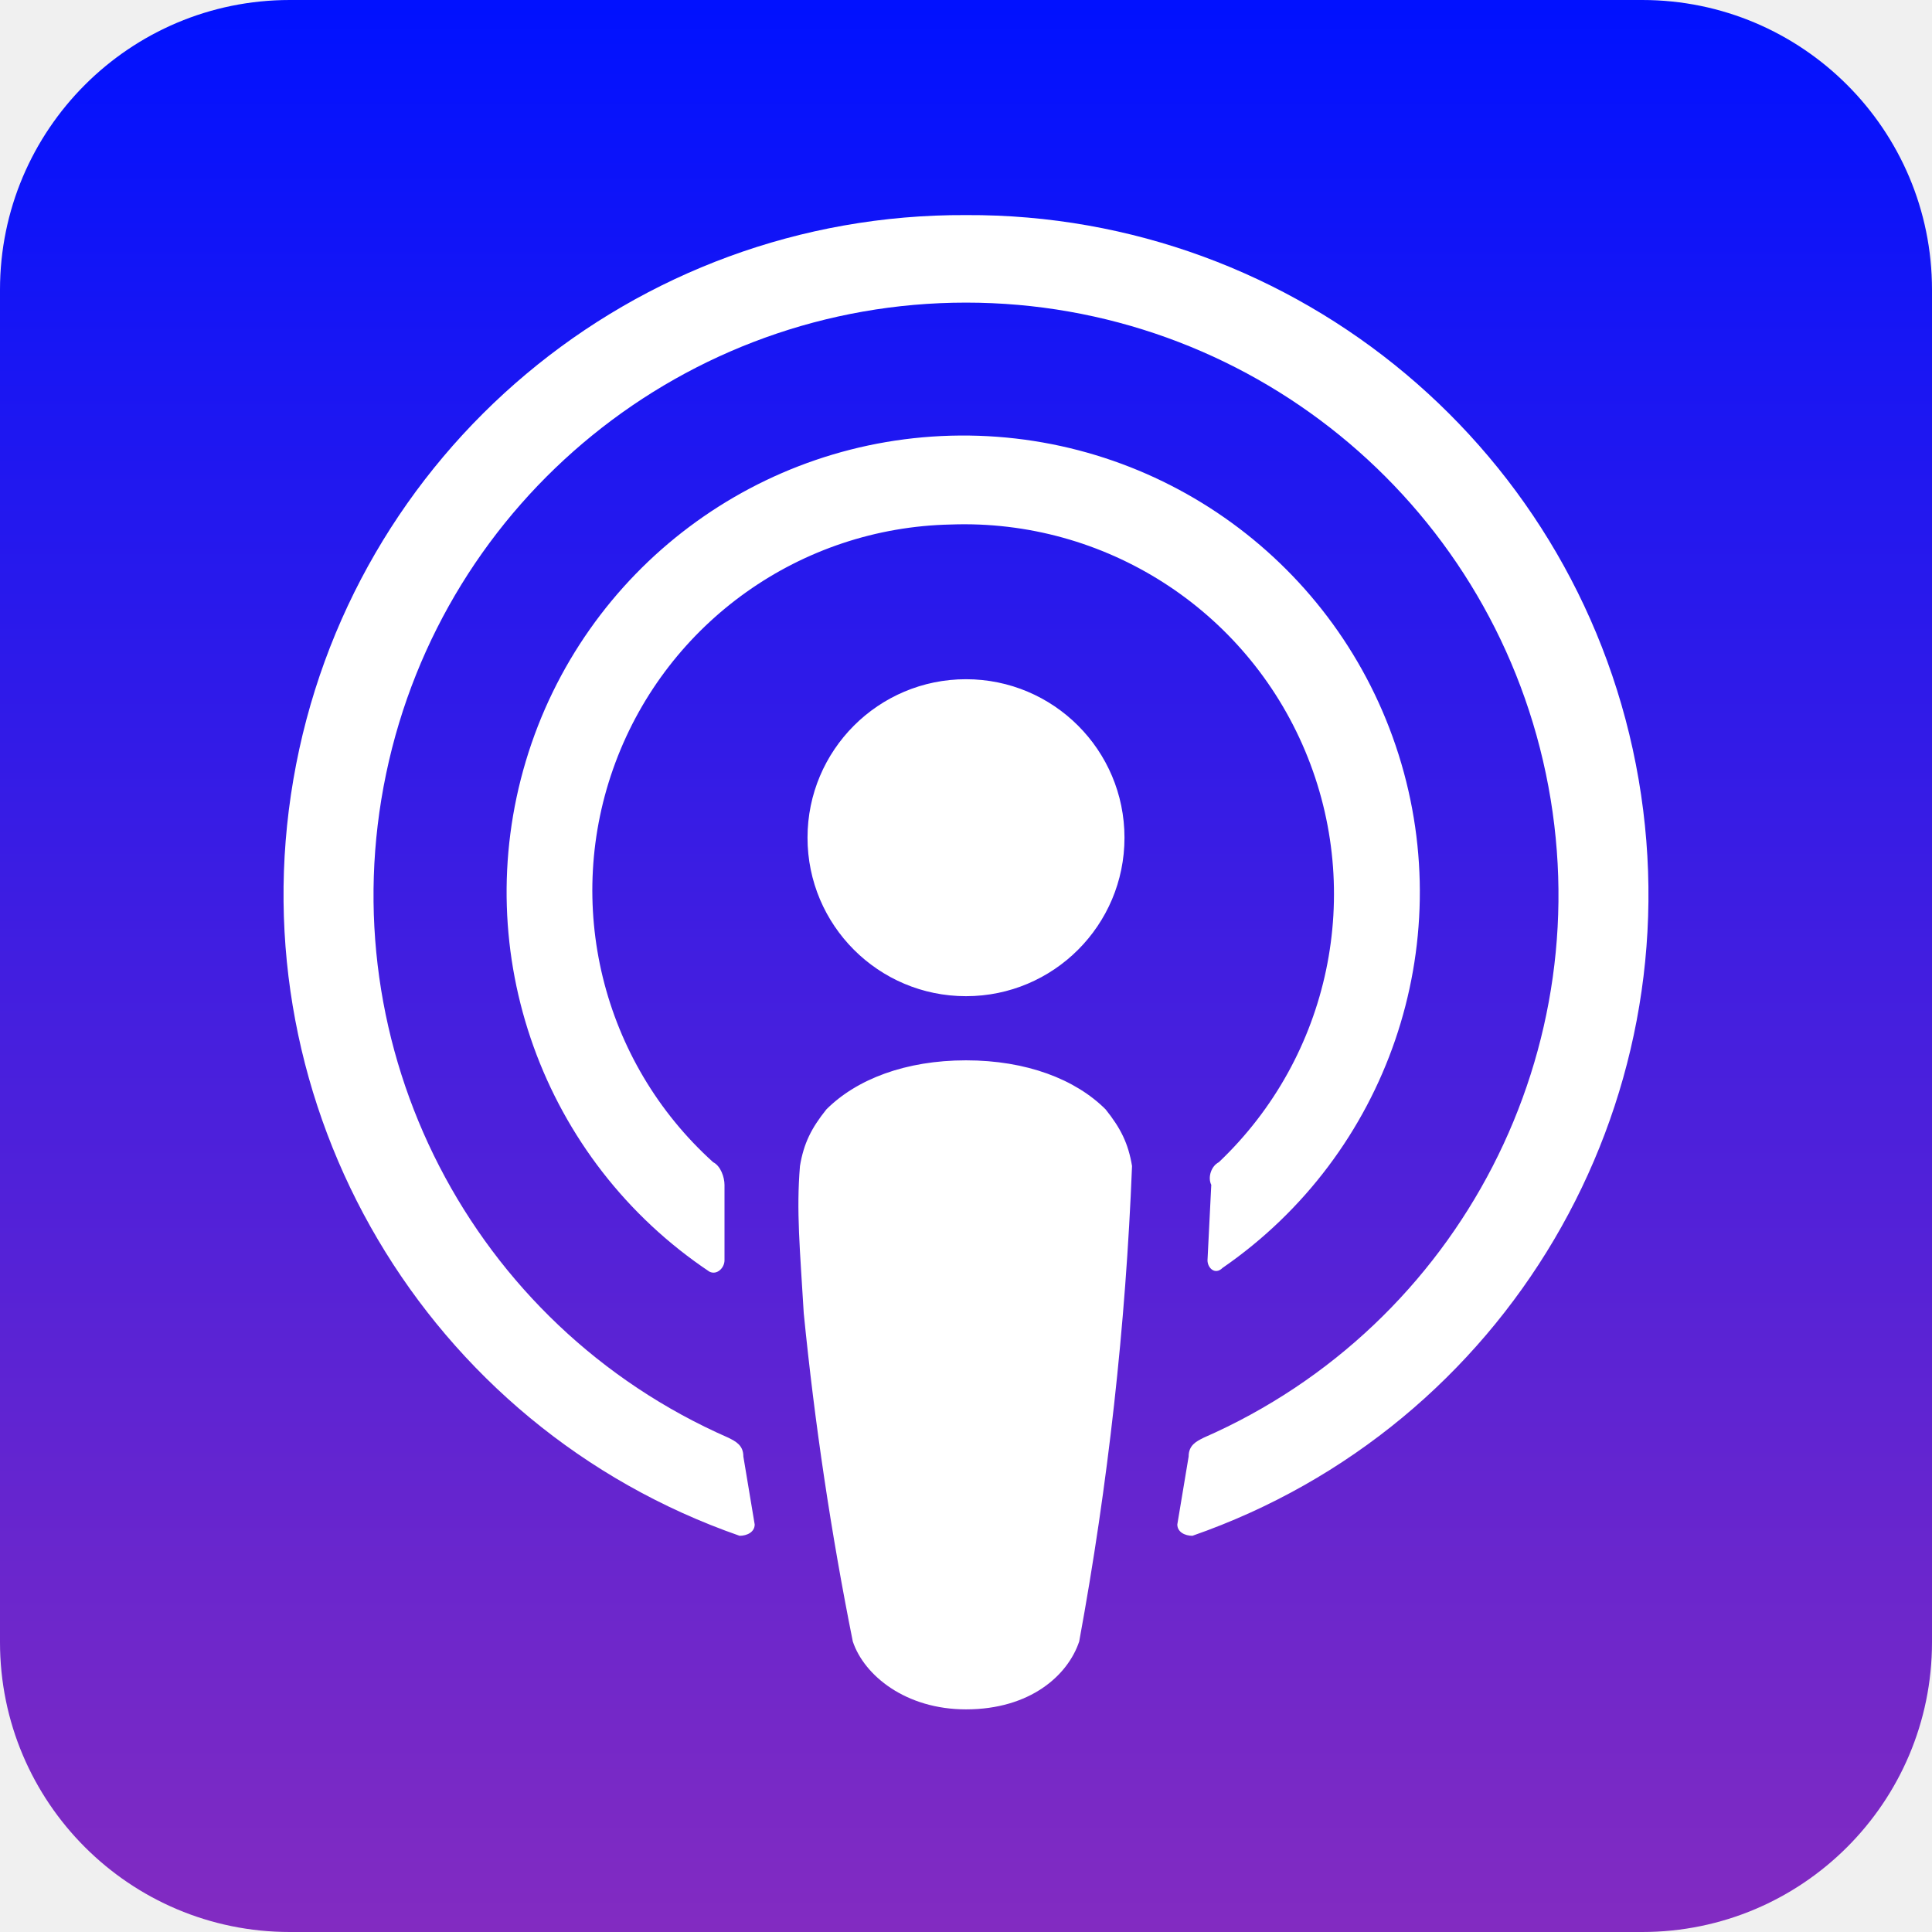
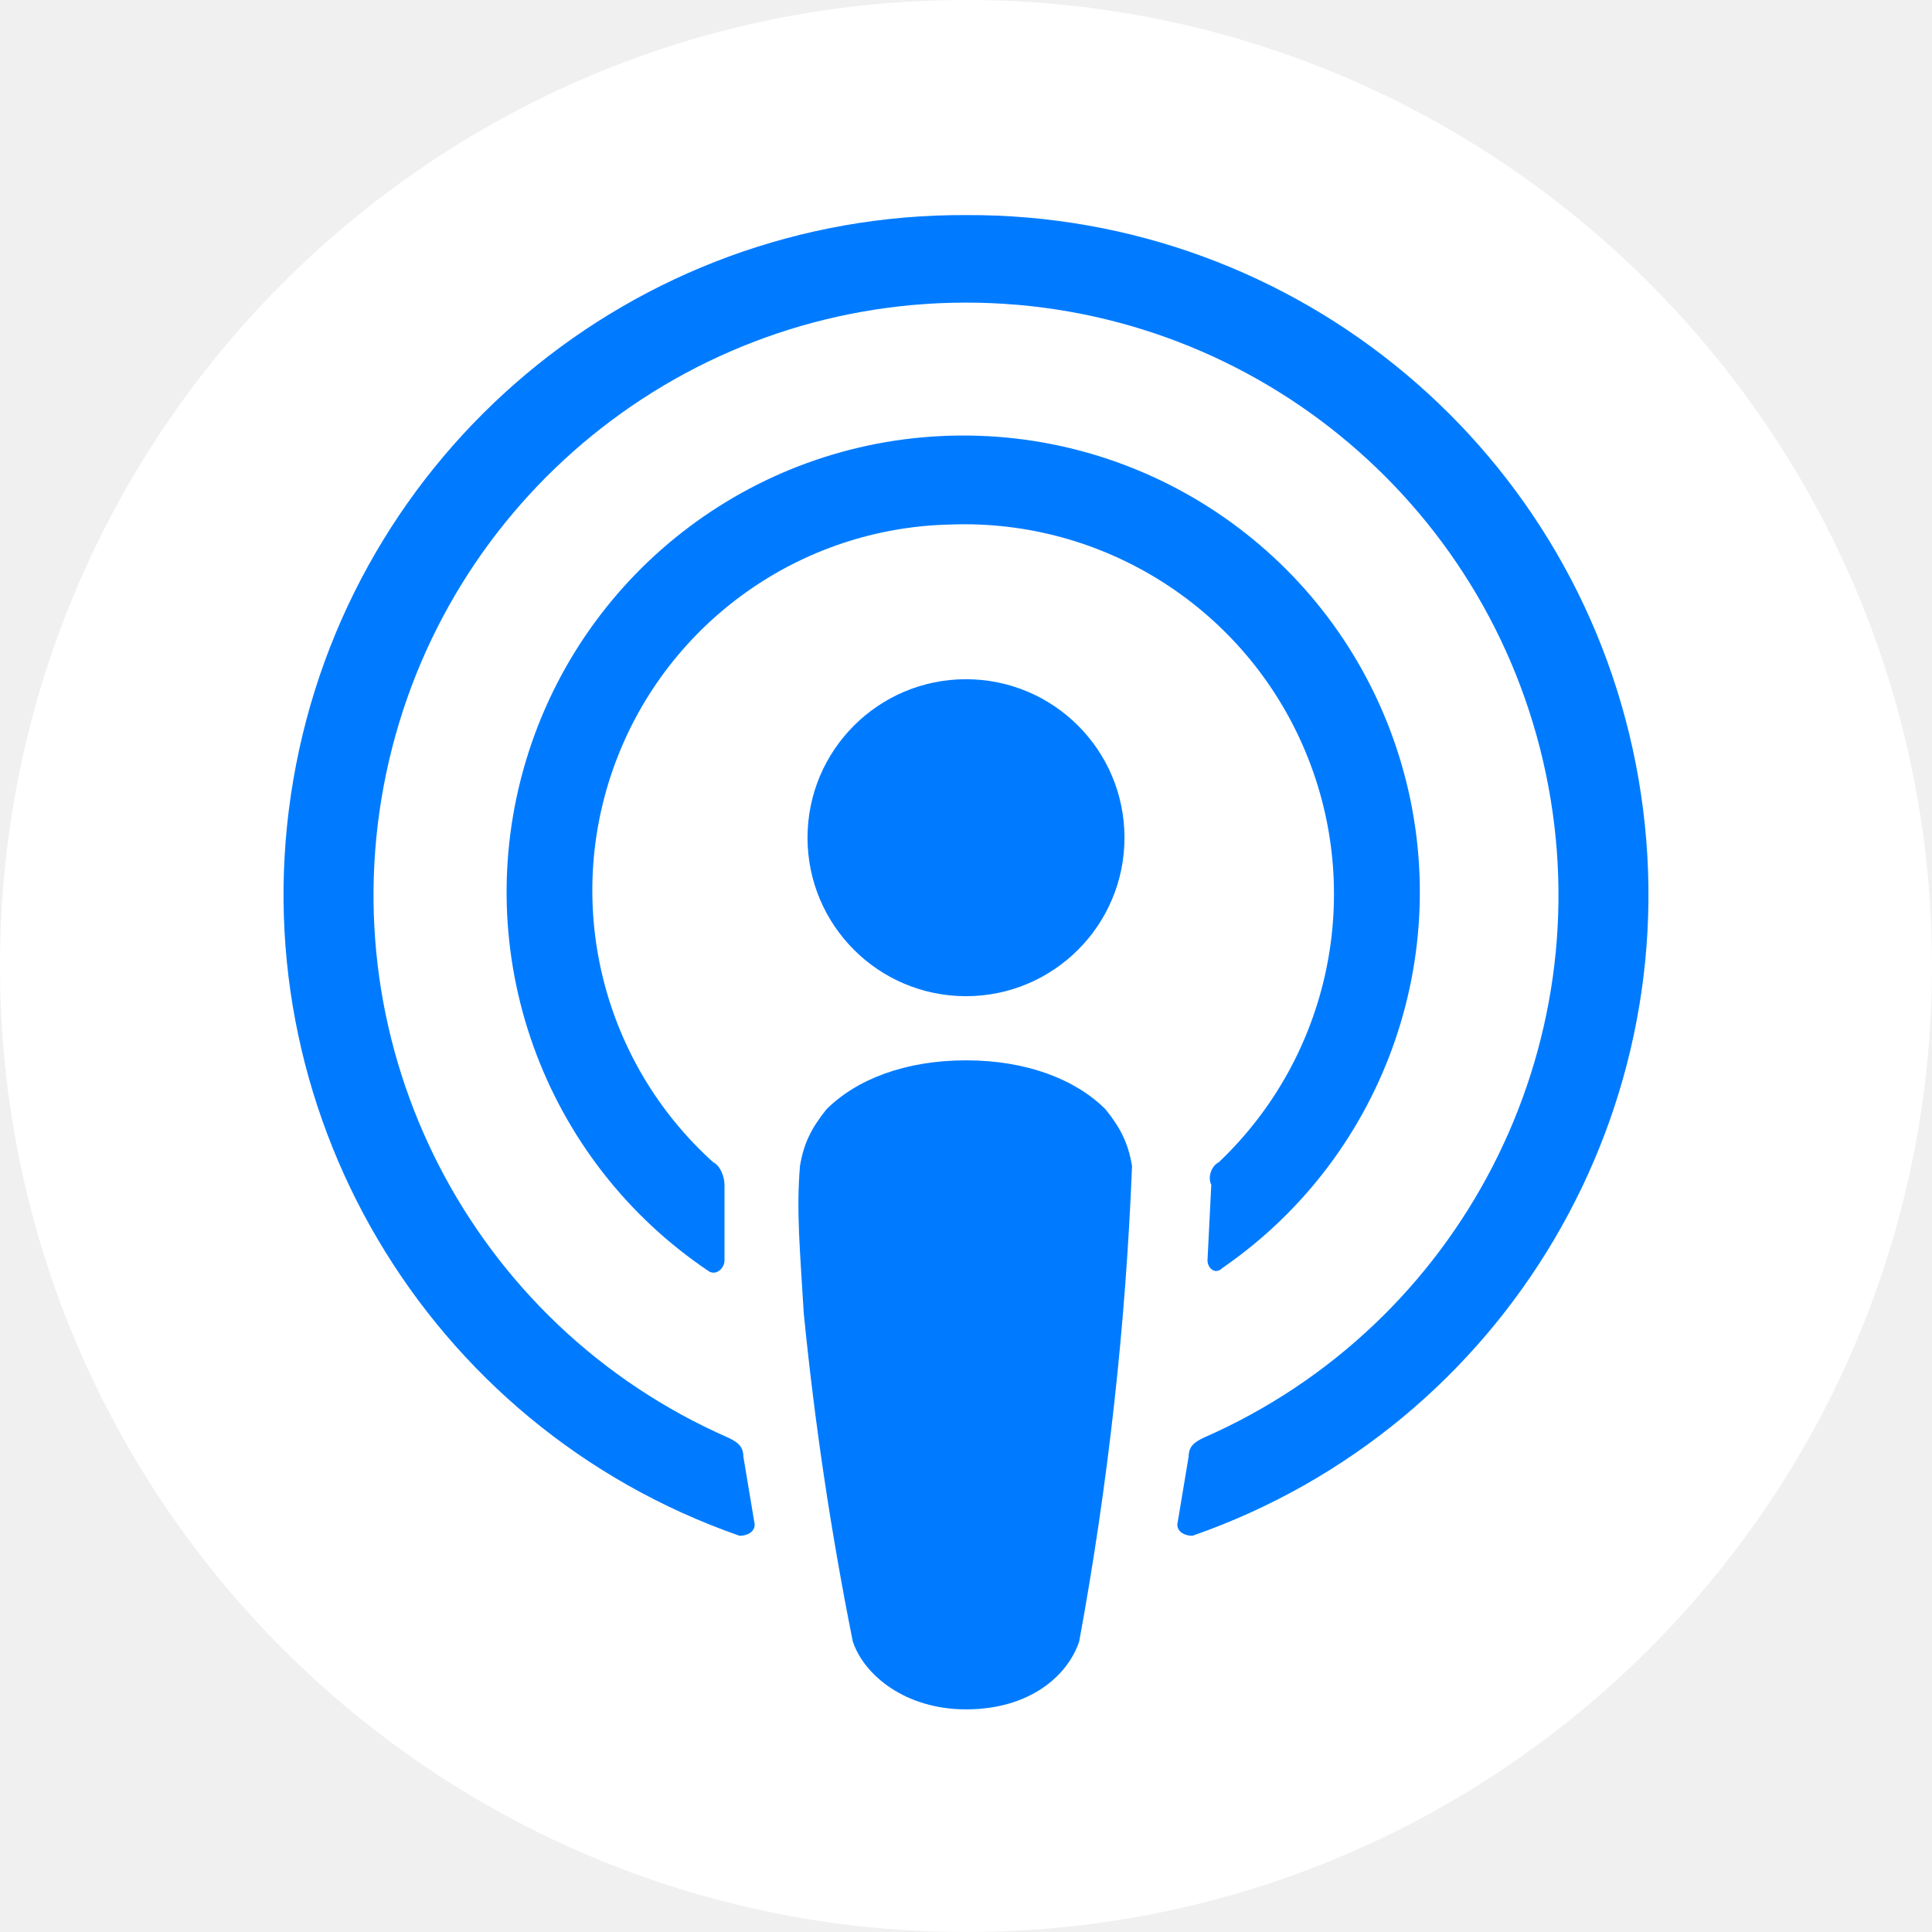
- <svg xmlns="http://www.w3.org/2000/svg" aria-label="iTunes" role="img" viewBox="0 0 512.00 512.00" width="205px" height="205px" fill="#000000" stroke="#000000" stroke-width="0.005">
-   <g id="SVGRepo_bgCarrier" stroke-width="0" />
-   <g id="SVGRepo_tracerCarrier" stroke-linecap="round" stroke-linejoin="round" stroke="#CCCCCC" stroke-width="1.024" />
+ <svg xmlns="http://www.w3.org/2000/svg" aria-label="iTunes" role="img" viewBox="0 0 512.00 512.00" width="800px" height="800px" fill="#007bff" stroke="#007bff" stroke-width="0.005">
+   <g id="SVGRepo_bgCarrier" stroke-width="0">
+     <rect x="0" y="0" width="512.00" height="512.00" rx="256" fill="#ffffff" strokewidth="0" />
+   </g>
+   <g id="SVGRepo_tracerCarrier" stroke-linecap="round" stroke-linejoin="round" />
  <g id="SVGRepo_iconCarrier">
-     <rect width="512" height="512" rx="15%" fill="url(#t)" />
+     <rect width="512" height="512" rx="15%" fill="url(t)" />
    <defs>
      <linearGradient id="t" y1="100%" x2="0">
-         <stop stop-color="#832bc1" offset="0" />
-         <stop offset="1" stop-color="#0011ff" />
+         <stop stop-color="832bc1" offset="0" />
+         <stop offset="1" stop-color="" />
      </linearGradient>
    </defs>
-     <path d="M293 294c-8-8-21-13-37-13s-29 5-37 13c-4 5-6 9-7 15-1 12 0 22 1 39a891 891 0 0 0 13 87c3 9 14 18 30 18 17 0 27-9 30-18a891 891 0 0 0 14-126c-1-6-3-10-7-15zm-79-72a42 42 0 1 0 84 0 42 42 0 0 0-84 0zm42-165a180 180 0 0 0-60 350c2 0 4-1 4-3l-3-18c0-3-2-4-4-5a157 157 0 1 1 126 0c-2 1-4 2-4 5l-3 18c0 2 2 3 4 3a180 180 0 0 0-60-350zm-4 82a98 98 0 0 1 71 169c-2 1-3 4-2 6l-1 20c0 2 2 4 4 2a121 121 0 1 0-136 1c2 1 4-1 4-3v-20c0-2-1-5-3-6a97 97 0 0 1 63-169z" fill="#ffffff" />
+     <path d="M293 294c-8-8-21-13-37-13s-29 5-37 13c-4 5-6 9-7 15-1 12 0 22 1 39a891 891 0 0 0 13 87c3 9 14 18 30 18 17 0 27-9 30-18a891 891 0 0 0 14-126c-1-6-3-10-7-15zm-79-72a42 42 0 1 0 84 0 42 42 0 0 0-84 0zm42-165a180 180 0 0 0-60 350c2 0 4-1 4-3l-3-18c0-3-2-4-4-5a157 157 0 1 1 126 0c-2 1-4 2-4 5l-3 18c0 2 2 3 4 3a180 180 0 0 0-60-350zm-4 82a98 98 0 0 1 71 169c-2 1-3 4-2 6l-1 20c0 2 2 4 4 2a121 121 0 1 0-136 1c2 1 4-1 4-3v-20c0-2-1-5-3-6a97 97 0 0 1 63-169z" fill="fffff" />
  </g>
</svg>
